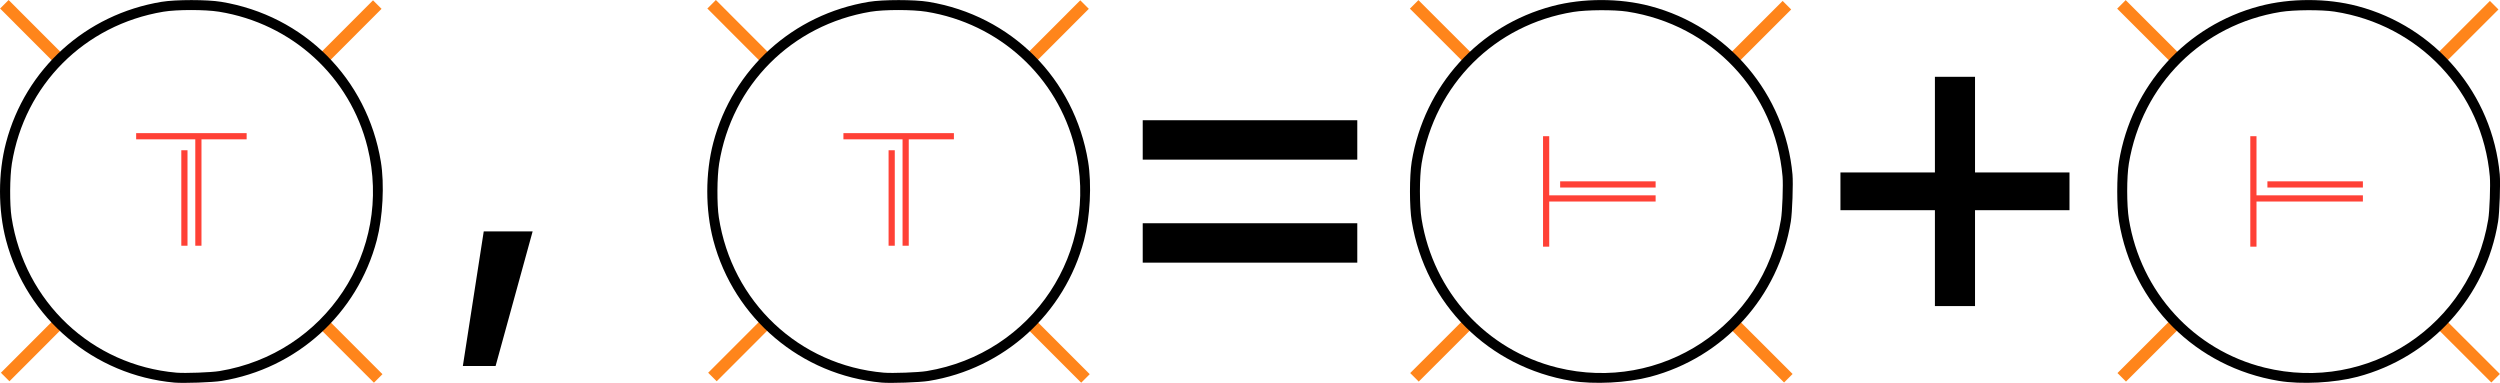
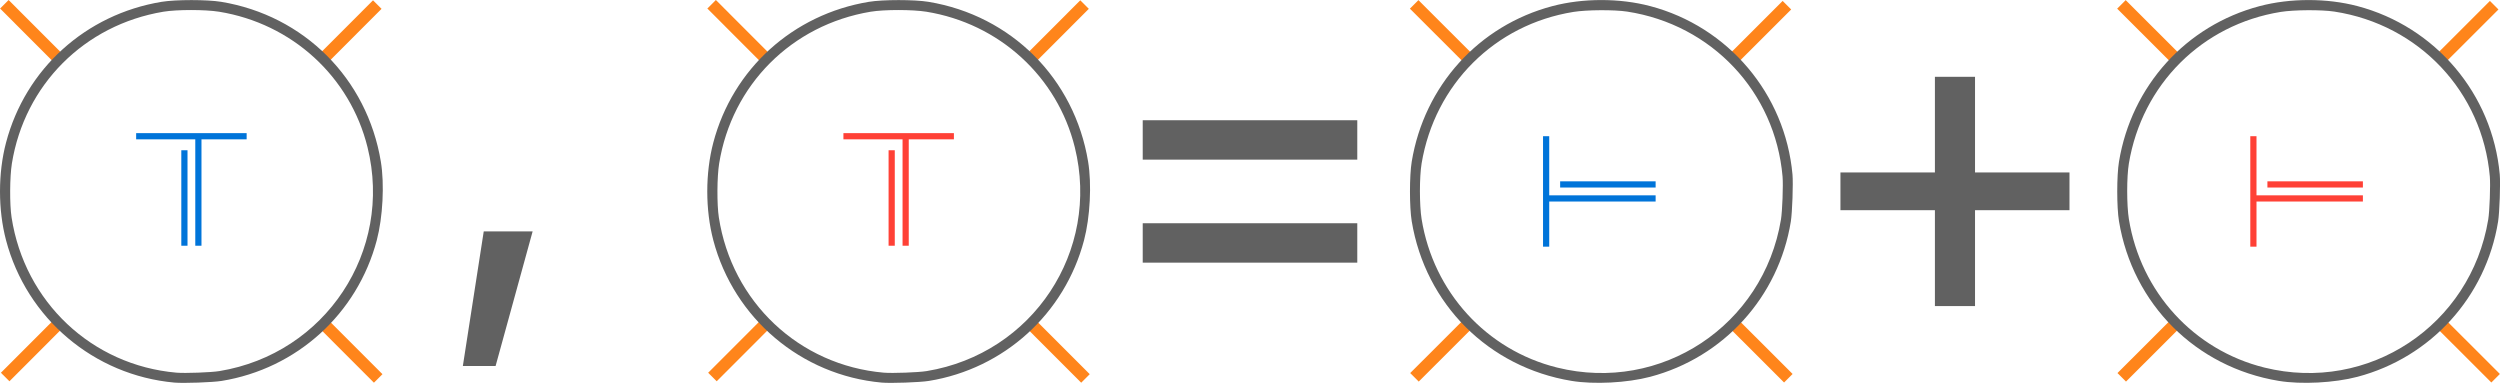
<svg xmlns="http://www.w3.org/2000/svg" xml:space="preserve" viewBox="0 0 4578.149 701.155">
-   <g style="fill:#616161aaa">
-     <path d="m441.626 97.989 77.882-77.95M6.03 533.96l77.397-77.463m360.527 2.683 74.293 74.358M7.15 22l74.112 74.176" style="fill:#616161aaa;stroke:#ff851b;stroke-width:16.57;stroke-linecap:butt;stroke-linejoin:miter;stroke-dasharray:none;stroke-opacity:1" transform="rotate(90 1650.824 1650.808)scale(1.33333)" />
-     <g style="display:inline;fill:#616161aaa">
-       <path d="M95.987 238.496c-40.02-3.626-73.497-31.904-83.754-70.747-4.013-15.198-4.013-33.368 0-48.566 9.68-36.655 39.637-63.734 77.404-69.965 6.991-1.154 22.642-1.154 29.633 0 41.257 6.807 72.625 38.175 79.432 79.431 1.85 11.211.998 27.643-2.028 39.1-9.657 36.57-39.811 63.872-77.228 69.921-4.454.72-18.981 1.232-23.46.826m22.401-5.72c52.756-8.696 86.477-59.58 73.702-111.214-8.706-35.184-37.598-61.553-73.878-67.425-6.899-1.117-21.007-1.118-27.693-.003-39.313 6.559-69.069 36.348-75.386 75.472-1.068 6.615-1.147 20.3-.155 26.736 6.489 42.08 39.946 73.562 82.067 77.22 4.23.368 17.254-.112 21.343-.787" style="display:inline;fill:#616161aaa;fill-opacity:1;stroke:none;stroke-width:.353;stroke-opacity:1" transform="matrix(0 3.68074 3.68391 0 2403.907 -33.872)" />
+   <g style="fill:#616161">
+     <path d="m441.626 97.989 77.882-77.95M6.03 533.96l77.397-77.463m360.527 2.683 74.293 74.358M7.15 22l74.112 74.176" style="fill:#616161;stroke:#ff851b;stroke-width:16.57;stroke-linecap:butt;stroke-linejoin:miter;stroke-dasharray:none;stroke-opacity:1" transform="rotate(90 1650.824 1650.808)scale(1.33333)" />
+     <g style="display:inline;fill:#616161">
+       <path d="M95.987 238.496c-40.02-3.626-73.497-31.904-83.754-70.747-4.013-15.198-4.013-33.368 0-48.566 9.68-36.655 39.637-63.734 77.404-69.965 6.991-1.154 22.642-1.154 29.633 0 41.257 6.807 72.625 38.175 79.432 79.431 1.85 11.211.998 27.643-2.028 39.1-9.657 36.57-39.811 63.872-77.228 69.921-4.454.72-18.981 1.232-23.46.826m22.401-5.72c52.756-8.696 86.477-59.58 73.702-111.214-8.706-35.184-37.598-61.553-73.878-67.425-6.899-1.117-21.007-1.118-27.693-.003-39.313 6.559-69.069 36.348-75.386 75.472-1.068 6.615-1.147 20.3-.155 26.736 6.489 42.08 39.946 73.562 82.067 77.22 4.23.368 17.254-.112 21.343-.787" style="display:inline;fill:#616161;fill-opacity:1;stroke:none;stroke-width:.353;stroke-opacity:1" transform="matrix(0 3.68074 3.68391 0 2403.907 -33.872)" />
    </g>
-     <path d="M187.064 352.704h151.76" style="fill:#616161aaa;fill-opacity:.767;stroke:#ff4136;stroke-width:8.504;stroke-miterlimit:3.6;stroke-dasharray:none" transform="rotate(90 1650.824 1650.808)scale(1.33333)" />
-     <path d="M262.944 202.316v150.388" style="fill:#616161aaa;fill-opacity:.767;stroke:#ff4136;stroke-width:8.504;stroke-miterlimit:3.6;stroke-dasharray:none" transform="rotate(90 1644.428 1657.204)scale(1.33333)" />
-     <path d="M243.755 333.456v-131.14" style="fill:#616161aaa;fill-opacity:.767;stroke:#ff4136;stroke-width:8.504;stroke-miterlimit:3.6;stroke-dasharray:none" transform="rotate(90 1644.428 1657.204)scale(1.33333)" />
+     <path d="M187.064 352.704h151.76" style="fill:#616161;fill-opacity:.767;stroke:#0074D9;stroke-width:8.504;stroke-miterlimit:3.6;stroke-dasharray:none" transform="rotate(90 1650.824 1650.808)scale(1.33333)" />
+     <path d="M262.944 202.316v150.388" style="fill:#616161;fill-opacity:.767;stroke:#0074D9;stroke-width:8.504;stroke-miterlimit:3.6;stroke-dasharray:none" transform="rotate(90 1644.428 1657.204)scale(1.33333)" />
+     <path d="M243.755 333.456v-131.14" style="fill:#616161;fill-opacity:.767;stroke:#0074D9;stroke-width:8.504;stroke-miterlimit:3.6;stroke-dasharray:none" transform="rotate(90 1644.428 1657.204)scale(1.33333)" />
  </g>
-   <g style="fill:#616161aaa">
-     <path d="m1439.791 594.88 103.842 103.934M858.998 13.588 962.194 116.87m480.701-3.577 99.057-99.144M860.492 696.2l98.815-98.902" style="fill:#616161aaa;stroke:#ff851b;stroke-width:22.094;stroke-linecap:butt;stroke-linejoin:miter;stroke-dasharray:none;stroke-opacity:1" transform="matrix(0 1 1 0 3871.292 -850.973)" />
-     <path d="M1170.405 706.405c-147.303-13.358-270.523-117.531-308.277-260.625-14.77-55.988-14.77-122.925 0-178.913 35.63-135.034 145.894-234.79 284.904-257.745 25.732-4.251 83.34-4.251 109.072 0 151.856 25.076 267.314 140.633 292.368 292.617 6.81 41.3 3.674 101.834-7.464 144.04-35.545 134.721-146.534 235.3-284.256 257.583-16.394 2.653-69.865 4.539-86.35 3.043m82.452-21.072c194.18-32.035 318.299-219.487 271.277-409.702-32.044-129.615-138.388-226.756-271.925-248.388-25.394-4.115-77.322-4.118-101.93-.01-144.702 24.162-254.226 133.902-277.477 278.031-3.931 24.37-4.222 74.784-.57 98.493 23.884 155.02 147.03 270.996 302.067 284.472 15.57 1.355 63.507-.413 78.558-2.9" style="display:inline;fill:#616161aaa;fill-opacity:1;stroke:none;stroke-width:1.299;stroke-opacity:1" transform="matrix(0 1 1 0 3871.292 -850.973)" />
-     <path d="M1100.376 255.262h202.346M1214.341 455.778V255.262M1188.756 280.926v174.852" style="fill:#616161aaa;fill-opacity:.767;stroke:#ff4136;stroke-width:11.339;stroke-miterlimit:3.6;stroke-dasharray:none" transform="matrix(0 1 1 0 3871.292 -850.973)" />
+   <g style="fill:#616161">
+     <path d="m1439.791 594.88 103.842 103.934M858.998 13.588 962.194 116.87m480.701-3.577 99.057-99.144M860.492 696.2l98.815-98.902" style="fill:#616161;stroke:#ff851b;stroke-width:22.094;stroke-linecap:butt;stroke-linejoin:miter;stroke-dasharray:none;stroke-opacity:1" transform="matrix(0 1 1 0 3871.292 -850.973)" />
+     <path d="M1170.405 706.405c-147.303-13.358-270.523-117.531-308.277-260.625-14.77-55.988-14.77-122.925 0-178.913 35.63-135.034 145.894-234.79 284.904-257.745 25.732-4.251 83.34-4.251 109.072 0 151.856 25.076 267.314 140.633 292.368 292.617 6.81 41.3 3.674 101.834-7.464 144.04-35.545 134.721-146.534 235.3-284.256 257.583-16.394 2.653-69.865 4.539-86.35 3.043m82.452-21.072c194.18-32.035 318.299-219.487 271.277-409.702-32.044-129.615-138.388-226.756-271.925-248.388-25.394-4.115-77.322-4.118-101.93-.01-144.702 24.162-254.226 133.902-277.477 278.031-3.931 24.37-4.222 74.784-.57 98.493 23.884 155.02 147.03 270.996 302.067 284.472 15.57 1.355 63.507-.413 78.558-2.9" style="display:inline;fill:#616161;fill-opacity:1;stroke:none;stroke-width:1.299;stroke-opacity:1" transform="matrix(0 1 1 0 3871.292 -850.973)" />
+     <path d="M1100.376 255.262h202.346M1214.341 455.778V255.262M1188.756 280.926v174.852" style="fill:#616161;fill-opacity:.767;stroke:#ff4136;stroke-width:11.339;stroke-miterlimit:3.6;stroke-dasharray:none" transform="matrix(0 1 1 0 3871.292 -850.973)" />
  </g>
-   <text xml:space="preserve" x="3773.185" y="796.507" style="font-size:890.151px;font-family:Inter;-inkscape-font-specification:Inter;text-align:start;writing-mode:lr-tb;direction:ltr;text-anchor:start;fill:#616161aaa;stroke:none;stroke-width:158.955;stroke-linecap:round;stroke-linejoin:round;stroke-dasharray:158.955,317.911;stroke-dashoffset:0;paint-order:stroke fill markers" transform="translate(-487.604 -192.532)">
+   <text xml:space="preserve" x="3773.185" y="796.507" style="font-size:890.151px;font-family:Inter;-inkscape-font-specification:Inter;text-align:start;writing-mode:lr-tb;direction:ltr;text-anchor:start;fill:#616161;stroke:none;stroke-width:158.955;stroke-linecap:round;stroke-linejoin:round;stroke-dasharray:158.955,317.911;stroke-dashoffset:0;paint-order:stroke fill markers" transform="translate(-487.604 -192.532)">
    <tspan x="3773.185" y="796.507" style="stroke-width:158.955">+</tspan>
  </text>
-   <text xml:space="preserve" x="2518.666" y="1691.598" style="font-size:890.151px;font-family:Inter;-inkscape-font-specification:Inter;text-align:start;writing-mode:lr-tb;direction:ltr;text-anchor:start;fill:#616161aaa;stroke:none;stroke-width:158.955;stroke-linecap:round;stroke-linejoin:round;stroke-dasharray:158.955,317.911;stroke-dashoffset:0;paint-order:stroke fill markers" transform="translate(-524.28 -1087.623)">
+   <text xml:space="preserve" x="2518.666" y="1691.598" style="font-size:890.151px;font-family:Inter;-inkscape-font-specification:Inter;text-align:start;writing-mode:lr-tb;direction:ltr;text-anchor:start;fill:#616161;stroke:none;stroke-width:158.955;stroke-linecap:round;stroke-linejoin:round;stroke-dasharray:158.955,317.911;stroke-dashoffset:0;paint-order:stroke fill markers" transform="translate(-524.28 -1087.623)">
    <tspan x="2518.666" y="1691.598" style="stroke-width:158.955">=</tspan>
  </text>
-   <g style="fill:#616161aaa">
-     <path d="m441.626 97.989 77.882-77.95M6.03 533.96l77.397-77.463m360.527 2.683 74.293 74.358M7.15 22l74.112 74.176" style="fill:#616161aaa;stroke:#ff851b;stroke-width:16.57;stroke-linecap:butt;stroke-linejoin:miter;stroke-dasharray:none;stroke-opacity:1" transform="matrix(1.33333 0 0 -1.33333 -.092 719.753)" />
-     <g style="display:inline;fill:#616161aaa">
-       <path d="M95.987 238.496c-40.02-3.626-73.497-31.904-83.754-70.747-4.013-15.198-4.013-33.368 0-48.566 9.68-36.655 39.637-63.734 77.404-69.965 6.991-1.154 22.642-1.154 29.633 0 41.257 6.807 72.625 38.175 79.432 79.431 1.85 11.211.998 27.643-2.028 39.1-9.657 36.57-39.811 63.872-77.228 69.921-4.454.72-18.981 1.232-23.46.826m22.401-5.72c52.756-8.696 86.477-59.58 73.702-111.214-8.706-35.184-37.598-61.553-73.878-67.425-6.899-1.117-21.007-1.118-27.693-.003-39.313 6.559-69.069 36.348-75.386 75.472-1.068 6.615-1.147 20.3-.155 26.736 6.489 42.08 39.946 73.562 82.067 77.22 4.23.368 17.254-.112 21.343-.787" style="display:inline;fill:#616161aaa;fill-opacity:1;stroke:none;stroke-width:.353;stroke-opacity:1" transform="matrix(3.68074 0 0 3.68391 -33.948 -177.972)" />
+   <g style="fill:#616161">
+     <path d="m441.626 97.989 77.882-77.95M6.03 533.96l77.397-77.463m360.527 2.683 74.293 74.358M7.15 22l74.112 74.176" style="fill:#616161;stroke:#ff851b;stroke-width:16.57;stroke-linecap:butt;stroke-linejoin:miter;stroke-dasharray:none;stroke-opacity:1" transform="matrix(1.33333 0 0 -1.33333 -.092 719.753)" />
+     <g style="display:inline;fill:#616161">
+       <path d="M95.987 238.496c-40.02-3.626-73.497-31.904-83.754-70.747-4.013-15.198-4.013-33.368 0-48.566 9.68-36.655 39.637-63.734 77.404-69.965 6.991-1.154 22.642-1.154 29.633 0 41.257 6.807 72.625 38.175 79.432 79.431 1.85 11.211.998 27.643-2.028 39.1-9.657 36.57-39.811 63.872-77.228 69.921-4.454.72-18.981 1.232-23.46.826m22.401-5.72c52.756-8.696 86.477-59.58 73.702-111.214-8.706-35.184-37.598-61.553-73.878-67.425-6.899-1.117-21.007-1.118-27.693-.003-39.313 6.559-69.069 36.348-75.386 75.472-1.068 6.615-1.147 20.3-.155 26.736 6.489 42.08 39.946 73.562 82.067 77.22 4.23.368 17.254-.112 21.343-.787" style="display:inline;fill:#616161;fill-opacity:1;stroke:none;stroke-width:.353;stroke-opacity:1" transform="matrix(3.68074 0 0 3.68391 -33.948 -177.972)" />
    </g>
-     <path d="M187.064 352.704h151.76" style="fill:#616161aaa;fill-opacity:.767;stroke:#ff4136;stroke-width:8.504;stroke-miterlimit:3.6;stroke-dasharray:none" transform="matrix(1.33333 0 0 -1.33333 -.092 719.753)" />
-     <path d="M262.944 202.316v150.388" style="fill:#616161aaa;fill-opacity:.767;stroke:#ff4136;stroke-width:8.504;stroke-miterlimit:3.6;stroke-dasharray:none" transform="matrix(1.33333 0 0 -1.33333 12.7 719.753)" />
-     <path d="M243.755 333.456v-131.14" style="fill:#616161aaa;fill-opacity:.767;stroke:#ff4136;stroke-width:8.504;stroke-miterlimit:3.6;stroke-dasharray:none" transform="matrix(1.33333 0 0 -1.33333 12.7 719.753)" />
+     <path d="M187.064 352.704h151.76" style="fill:#616161;fill-opacity:.767;stroke:#0074D9;stroke-width:8.504;stroke-miterlimit:3.6;stroke-dasharray:none" transform="matrix(1.33333 0 0 -1.33333 -.092 719.753)" />
+     <path d="M262.944 202.316v150.388" style="fill:#616161;fill-opacity:.767;stroke:#0074D9;stroke-width:8.504;stroke-miterlimit:3.6;stroke-dasharray:none" transform="matrix(1.33333 0 0 -1.33333 12.7 719.753)" />
+     <path d="M243.755 333.456v-131.14" style="fill:#616161;fill-opacity:.767;stroke:#0074D9;stroke-width:8.504;stroke-miterlimit:3.6;stroke-dasharray:none" transform="matrix(1.33333 0 0 -1.33333 12.7 719.753)" />
  </g>
-   <g style="fill:#616161aaa">
-     <path d="m1439.791 594.88 103.842 103.934M858.998 13.588 962.194 116.87m480.701-3.577 99.057-99.144M860.492 696.2l98.815-98.902" style="fill:#616161aaa;stroke:#ff851b;stroke-width:22.094;stroke-linecap:butt;stroke-linejoin:miter;stroke-dasharray:none;stroke-opacity:1" transform="translate(444.142 -5.78)" />
-     <path d="M1170.405 706.405c-147.303-13.358-270.523-117.531-308.277-260.625-14.77-55.988-14.77-122.925 0-178.913 35.63-135.034 145.894-234.79 284.904-257.745 25.732-4.251 83.34-4.251 109.072 0 151.856 25.076 267.314 140.633 292.368 292.617 6.81 41.3 3.674 101.834-7.464 144.04-35.545 134.721-146.534 235.3-284.256 257.583-16.394 2.653-69.865 4.539-86.35 3.043m82.452-21.072c194.18-32.035 318.299-219.487 271.277-409.702-32.044-129.615-138.388-226.756-271.925-248.388-25.394-4.115-77.322-4.118-101.93-.01-144.702 24.162-254.226 133.902-277.477 278.031-3.931 24.37-4.222 74.784-.57 98.493 23.884 155.02 147.03 270.996 302.067 284.472 15.57 1.355 63.507-.413 78.558-2.9" style="display:inline;fill:#616161aaa;fill-opacity:1;stroke:none;stroke-width:1.299;stroke-opacity:1" transform="translate(444.142 -5.78)" />
-     <path d="M1100.376 255.262h202.346M1214.341 455.778V255.262M1188.756 280.926v174.852" style="fill:#616161aaa;fill-opacity:.767;stroke:#ff4136;stroke-width:11.339;stroke-miterlimit:3.6;stroke-dasharray:none" transform="translate(444.142 -5.78)" />
+   <g style="fill:#616161">
+     <path d="m1439.791 594.88 103.842 103.934M858.998 13.588 962.194 116.87m480.701-3.577 99.057-99.144M860.492 696.2l98.815-98.902" style="fill:#616161;stroke:#ff851b;stroke-width:22.094;stroke-linecap:butt;stroke-linejoin:miter;stroke-dasharray:none;stroke-opacity:1" transform="translate(444.142 -5.78)" />
+     <path d="M1170.405 706.405c-147.303-13.358-270.523-117.531-308.277-260.625-14.77-55.988-14.77-122.925 0-178.913 35.63-135.034 145.894-234.79 284.904-257.745 25.732-4.251 83.34-4.251 109.072 0 151.856 25.076 267.314 140.633 292.368 292.617 6.81 41.3 3.674 101.834-7.464 144.04-35.545 134.721-146.534 235.3-284.256 257.583-16.394 2.653-69.865 4.539-86.35 3.043m82.452-21.072c194.18-32.035 318.299-219.487 271.277-409.702-32.044-129.615-138.388-226.756-271.925-248.388-25.394-4.115-77.322-4.118-101.93-.01-144.702 24.162-254.226 133.902-277.477 278.031-3.931 24.37-4.222 74.784-.57 98.493 23.884 155.02 147.03 270.996 302.067 284.472 15.57 1.355 63.507-.413 78.558-2.9" style="display:inline;fill:#616161;fill-opacity:1;stroke:none;stroke-width:1.299;stroke-opacity:1" transform="translate(444.142 -5.78)" />
+     <path d="M1100.376 255.262h202.346M1214.341 455.778V255.262M1188.756 280.926v174.852" style="fill:#616161;fill-opacity:.767;stroke:#ff4136;stroke-width:11.339;stroke-miterlimit:3.6;stroke-dasharray:none" transform="translate(444.142 -5.78)" />
  </g>
-   <text xml:space="preserve" x="1306.427" y="747.172" style="font-size:890.151px;font-family:Inter;-inkscape-font-specification:Inter;text-align:start;writing-mode:lr-tb;direction:ltr;text-anchor:start;fill:#616161aaa;stroke:none;stroke-width:158.955;stroke-linecap:round;stroke-linejoin:round;stroke-dasharray:158.955,317.911;stroke-dashoffset:0;paint-order:stroke fill markers" transform="translate(-514.466 -232.993)">
+   <text xml:space="preserve" x="1306.427" y="747.172" style="font-size:890.151px;font-family:Inter;-inkscape-font-specification:Inter;text-align:start;writing-mode:lr-tb;direction:ltr;text-anchor:start;fill:#616161;stroke:none;stroke-width:158.955;stroke-linecap:round;stroke-linejoin:round;stroke-dasharray:158.955,317.911;stroke-dashoffset:0;paint-order:stroke fill markers" transform="translate(-514.466 -232.993)">
    <tspan x="1306.427" y="747.172" style="stroke-width:158.955">,</tspan>
  </text>
</svg>
